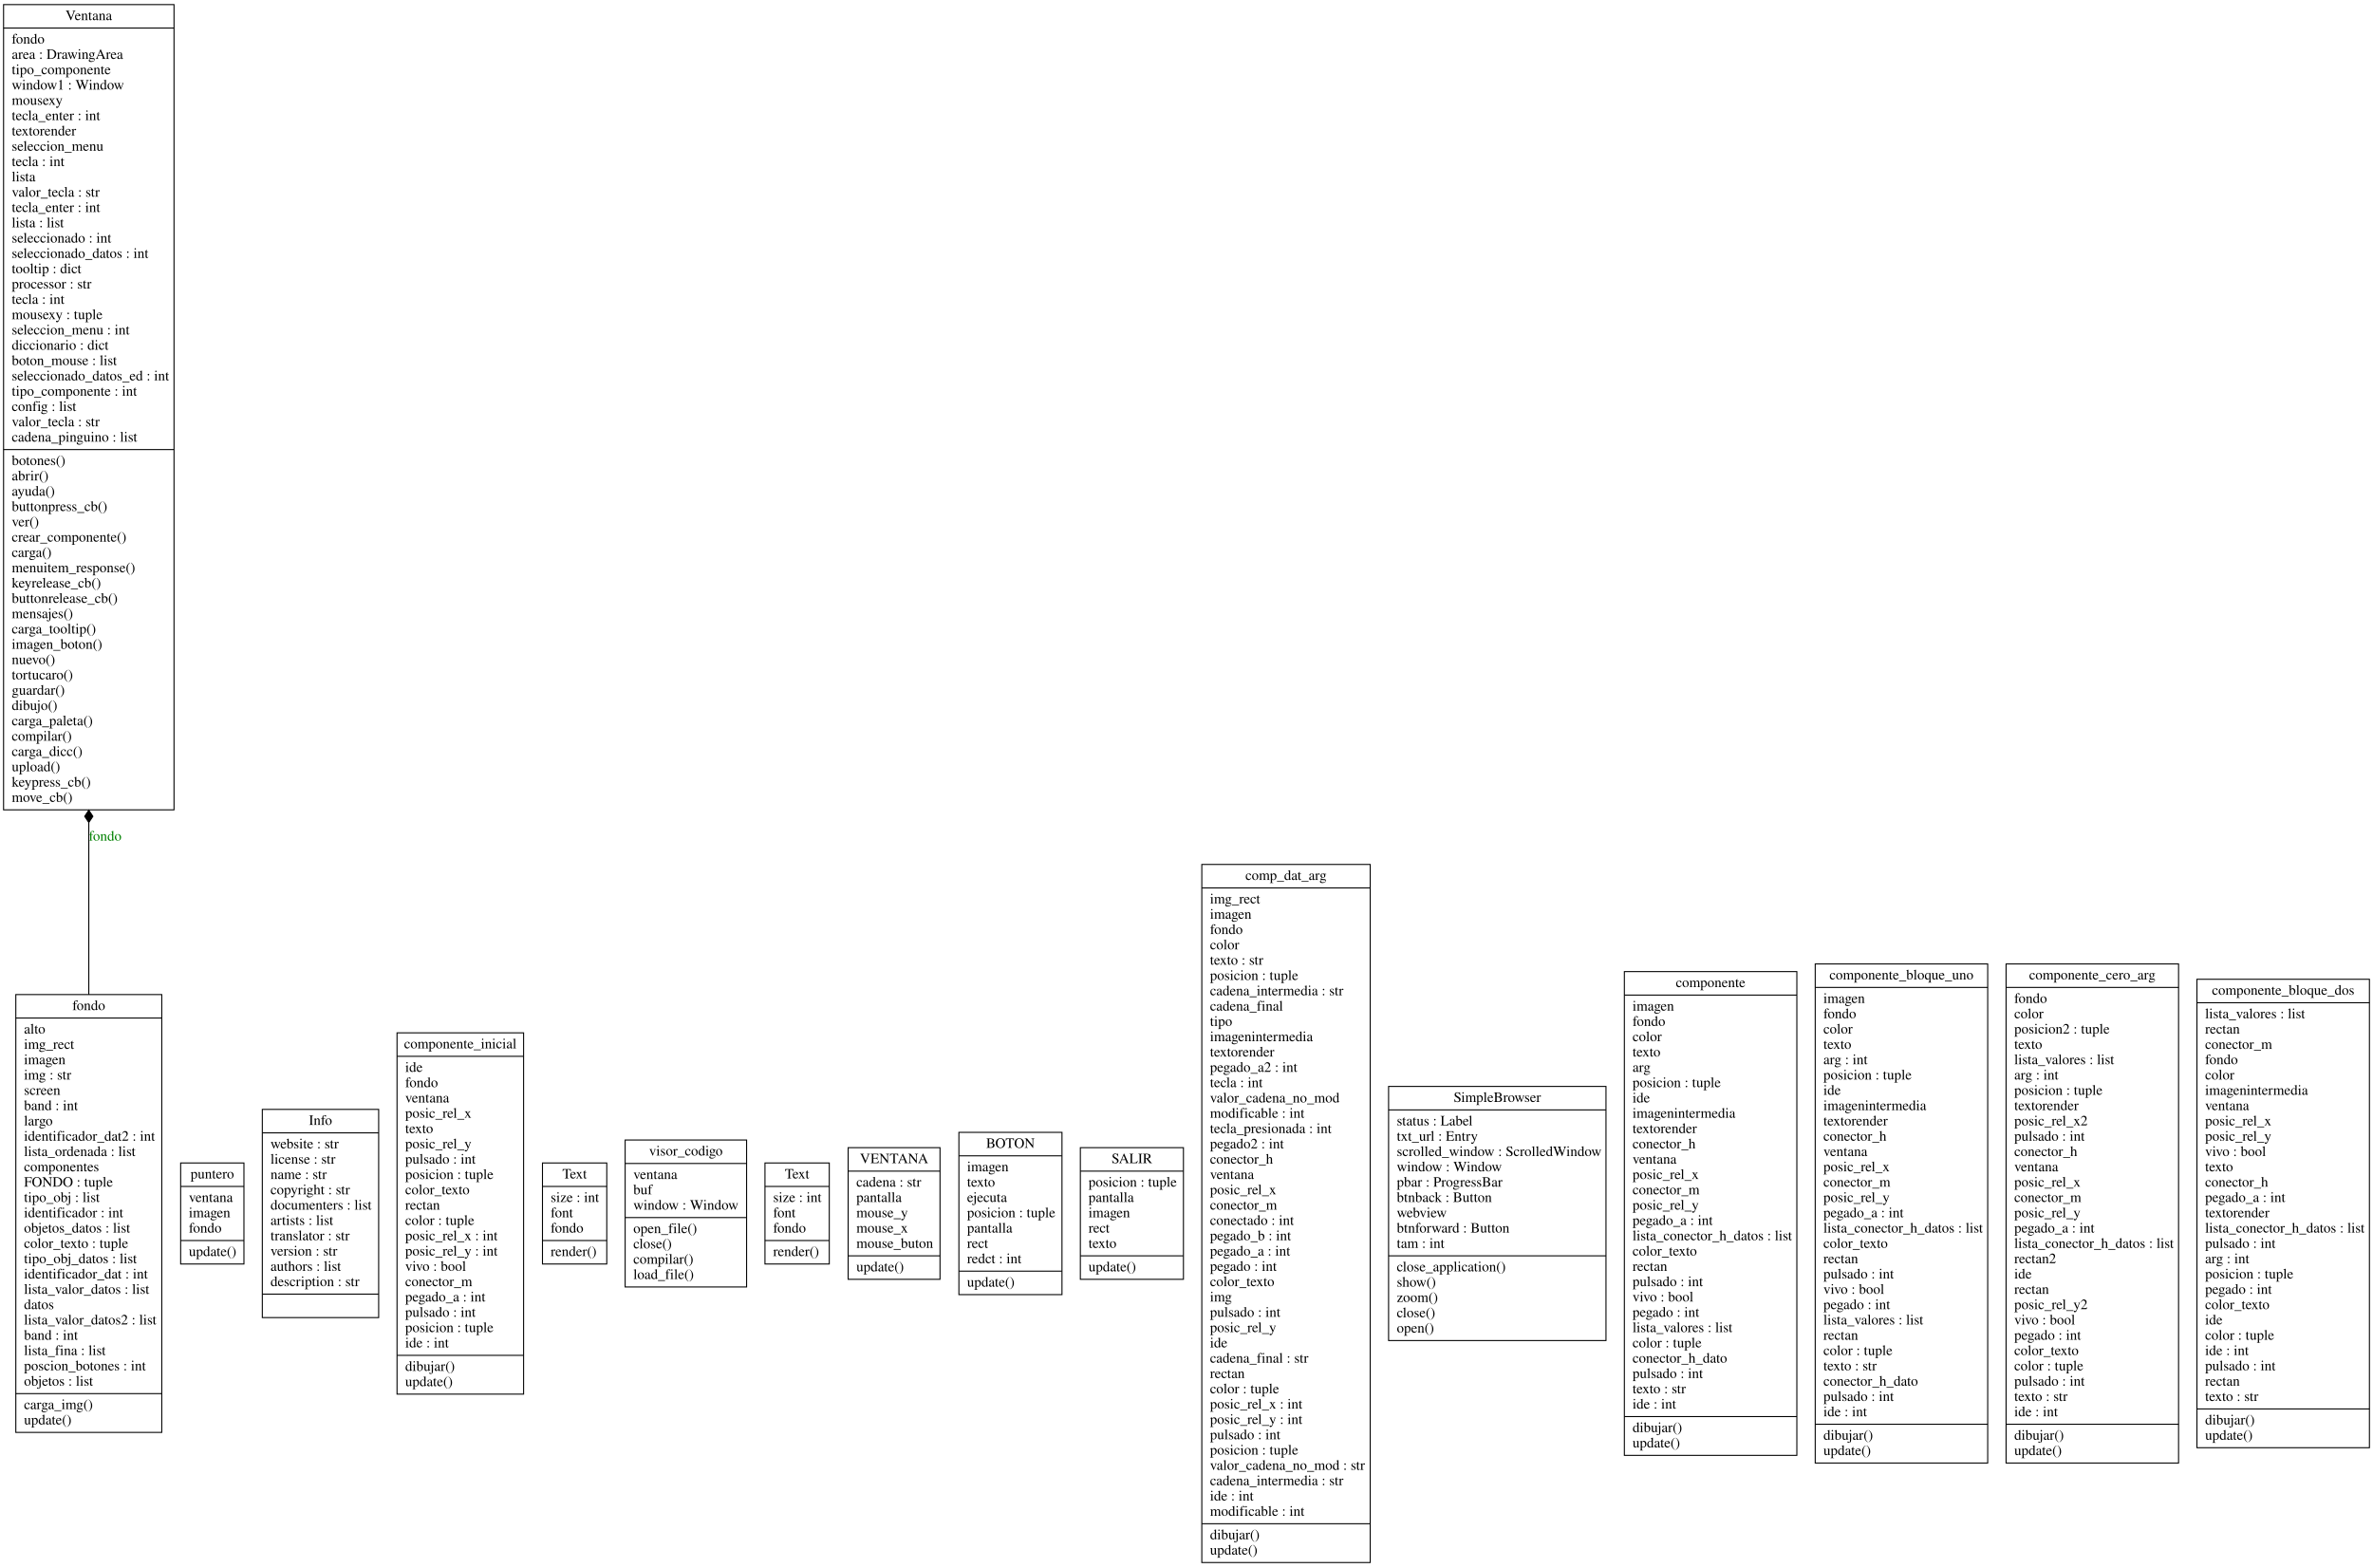
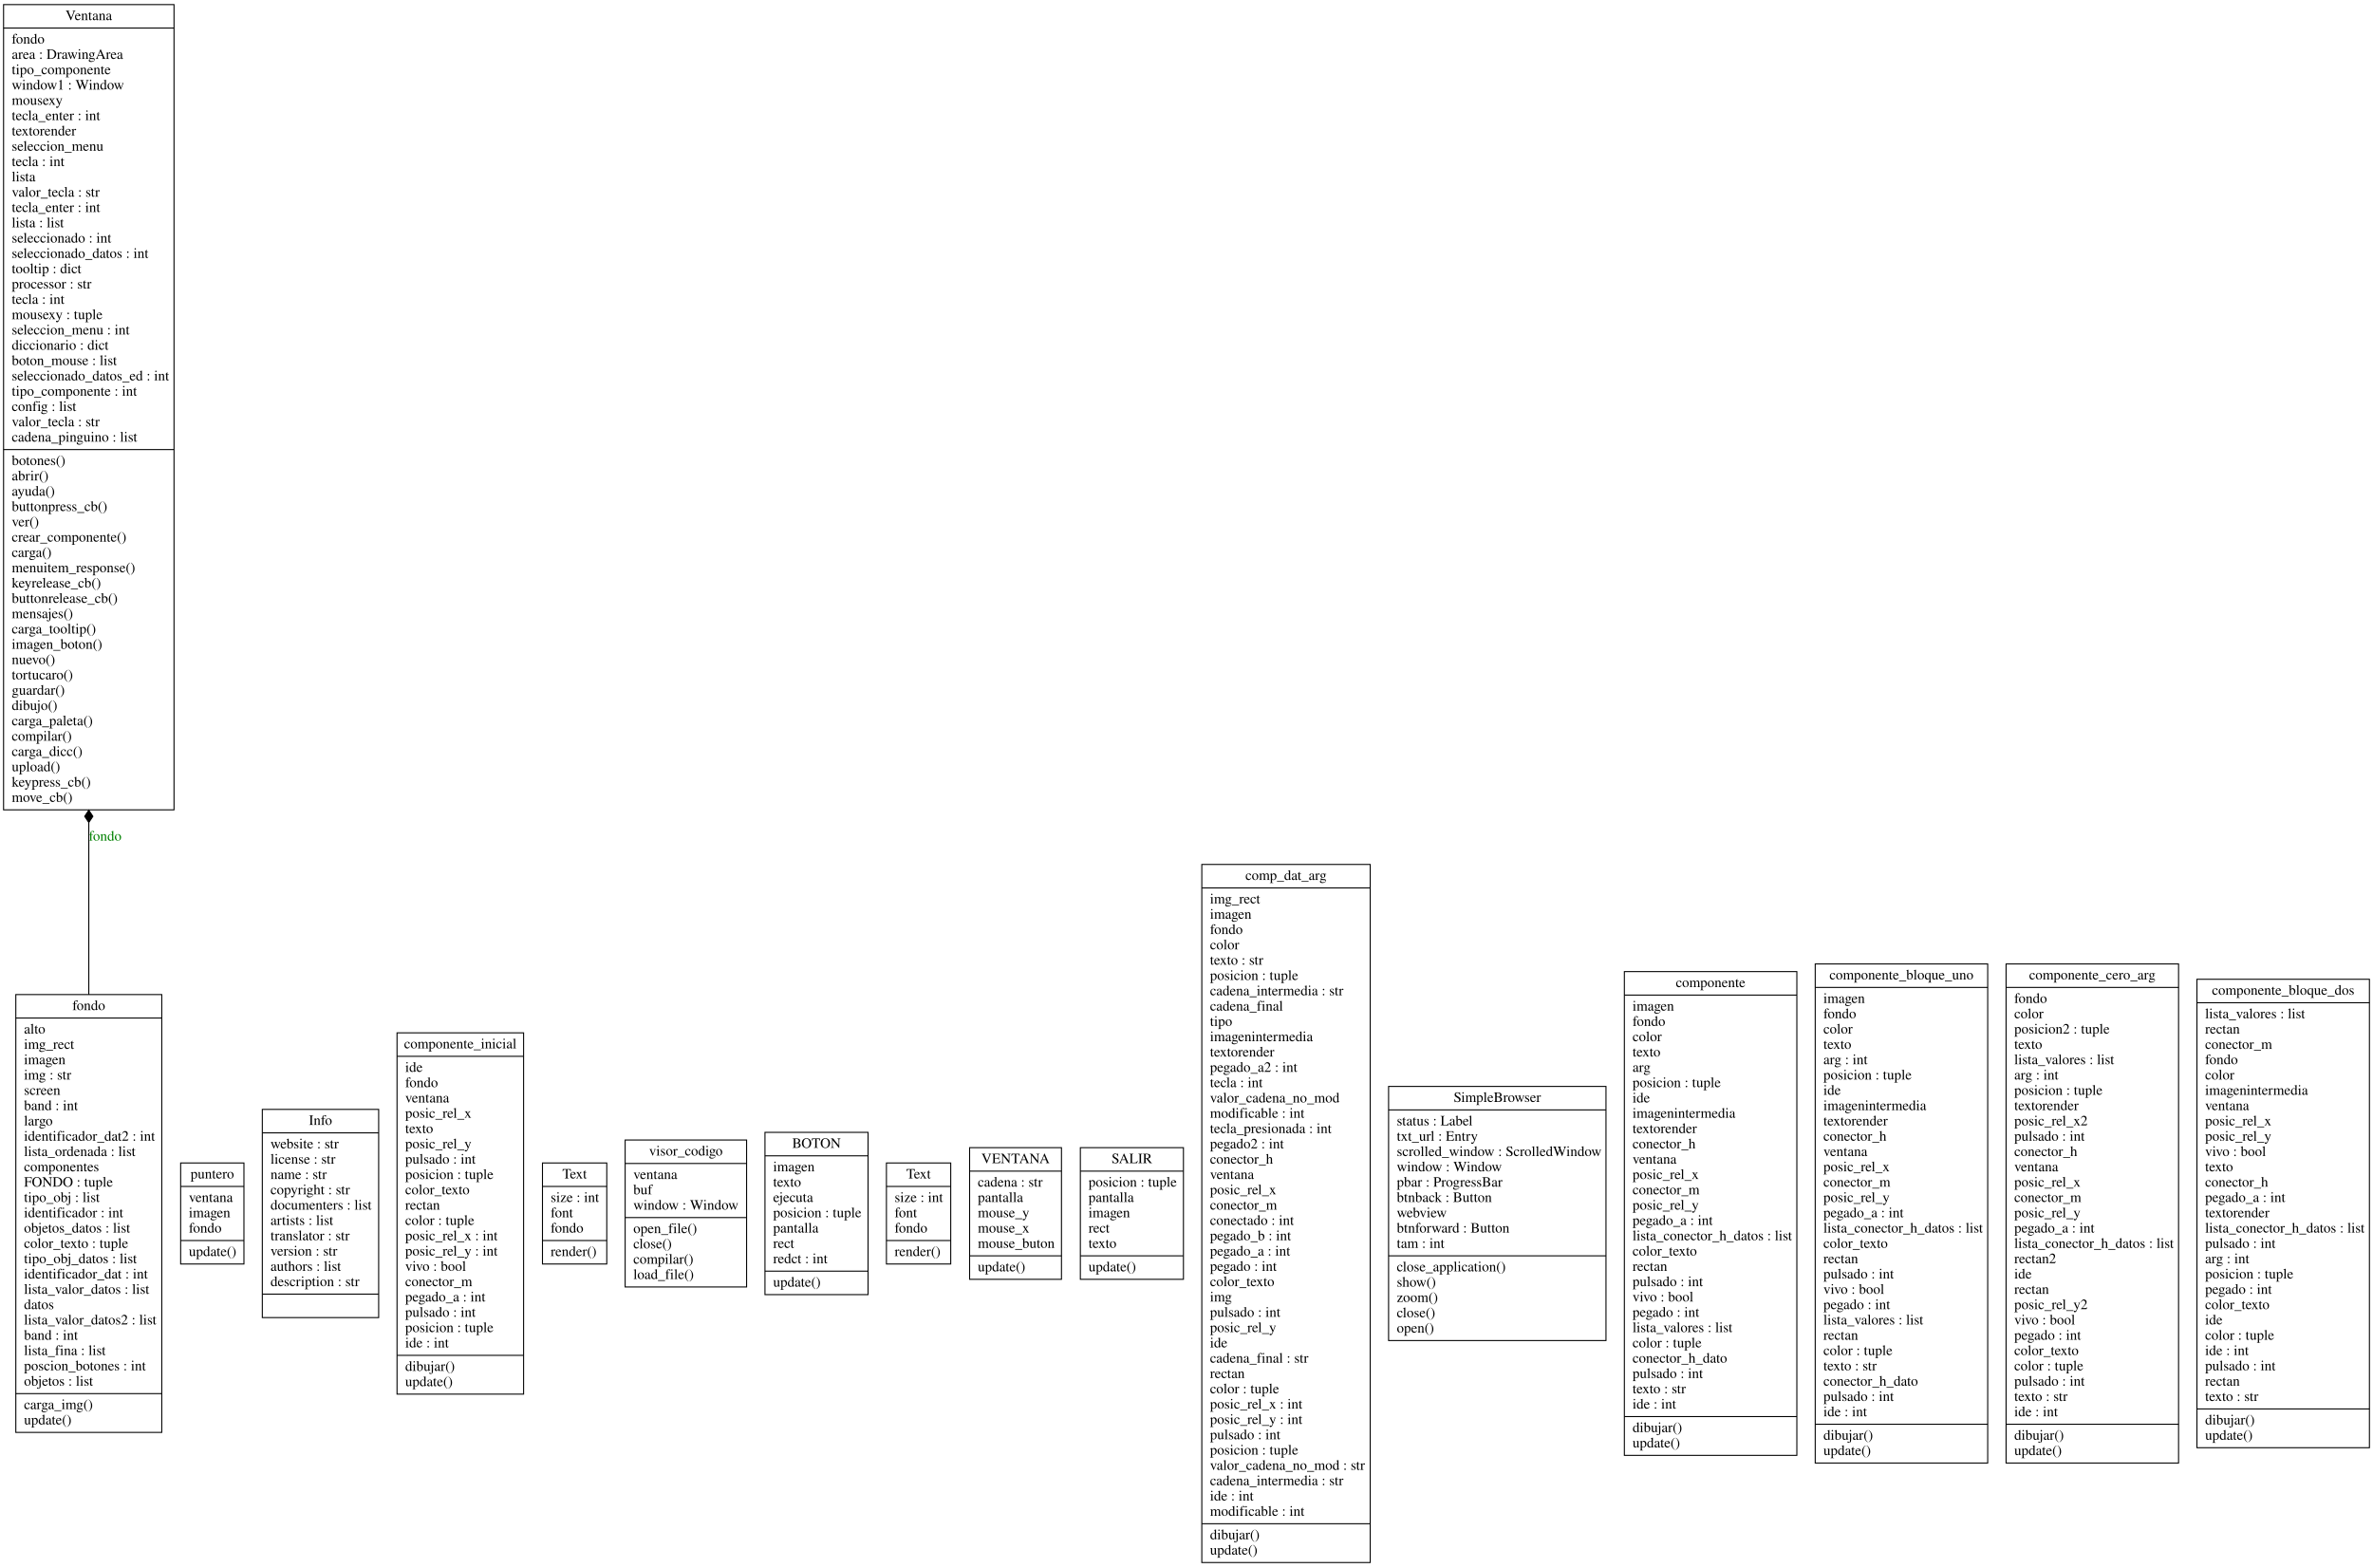
<svg xmlns="http://www.w3.org/2000/svg" width="2325pt" height="1536pt" viewBox="0.00 0.00 2325.00 1536.00">
  <g id="graph1" class="graph" transform="scale(1 1) rotate(0) translate(4 1532)">
    <polygon fill="white" stroke="white" points="-4,5 -4,-1532 2322,-1532 2322,5 -4,5" />
    <g id="node1" class="node">
      <polygon fill="none" stroke="black" points="11.5,-128.5 11.5,-557.5 154.5,-557.5 154.5,-128.5 11.5,-128.5" />
      <text text-anchor="middle" x="83" y="-542.3" font-family="Times,serif" font-size="14.00">fondo</text>
      <polyline fill="none" stroke="black" points="11.5,-534.5 154.5,-534.5 " />
      <text text-anchor="start" x="19.5" y="-519.3" font-family="Times,serif" font-size="14.00">alto</text>
      <text text-anchor="start" x="19.5" y="-504.3" font-family="Times,serif" font-size="14.00">img_rect</text>
      <text text-anchor="start" x="19.5" y="-489.3" font-family="Times,serif" font-size="14.00">imagen</text>
      <text text-anchor="start" x="19.5" y="-474.3" font-family="Times,serif" font-size="14.00">img : str</text>
      <text text-anchor="start" x="19.5" y="-459.3" font-family="Times,serif" font-size="14.00">screen</text>
      <text text-anchor="start" x="19.5" y="-444.3" font-family="Times,serif" font-size="14.00">band : int</text>
      <text text-anchor="start" x="19.5" y="-429.3" font-family="Times,serif" font-size="14.00">largo</text>
      <text text-anchor="start" x="19.5" y="-414.3" font-family="Times,serif" font-size="14.00">identificador_dat2 : int</text>
      <text text-anchor="start" x="19.5" y="-399.3" font-family="Times,serif" font-size="14.00">lista_ordenada : list</text>
      <text text-anchor="start" x="19.5" y="-384.3" font-family="Times,serif" font-size="14.00">componentes</text>
      <text text-anchor="start" x="19.5" y="-369.3" font-family="Times,serif" font-size="14.00">FONDO : tuple</text>
      <text text-anchor="start" x="19.5" y="-354.3" font-family="Times,serif" font-size="14.00">tipo_obj : list</text>
      <text text-anchor="start" x="19.5" y="-339.3" font-family="Times,serif" font-size="14.00">identificador : int</text>
      <text text-anchor="start" x="19.5" y="-324.3" font-family="Times,serif" font-size="14.00">objetos_datos : list</text>
      <text text-anchor="start" x="19.5" y="-309.3" font-family="Times,serif" font-size="14.00">color_texto : tuple</text>
      <text text-anchor="start" x="19.5" y="-294.3" font-family="Times,serif" font-size="14.00">tipo_obj_datos : list</text>
      <text text-anchor="start" x="19.5" y="-279.3" font-family="Times,serif" font-size="14.00">identificador_dat : int</text>
      <text text-anchor="start" x="19.5" y="-264.3" font-family="Times,serif" font-size="14.00">lista_valor_datos : list</text>
      <text text-anchor="start" x="19.5" y="-249.3" font-family="Times,serif" font-size="14.00">datos</text>
      <text text-anchor="start" x="19.5" y="-234.3" font-family="Times,serif" font-size="14.00">lista_valor_datos2 : list</text>
      <text text-anchor="start" x="19.5" y="-219.3" font-family="Times,serif" font-size="14.00">band : int</text>
      <text text-anchor="start" x="19.5" y="-204.3" font-family="Times,serif" font-size="14.00">lista_fina : list</text>
      <text text-anchor="start" x="19.5" y="-189.3" font-family="Times,serif" font-size="14.00">poscion_botones : int</text>
      <text text-anchor="start" x="19.5" y="-174.3" font-family="Times,serif" font-size="14.00">objetos : list</text>
      <polyline fill="none" stroke="black" points="11.5,-166.5 154.5,-166.5 " />
      <text text-anchor="start" x="19.5" y="-151.3" font-family="Times,serif" font-size="14.00">carga_img()</text>
      <text text-anchor="start" x="19.5" y="-136.3" font-family="Times,serif" font-size="14.00">update()</text>
    </g>
    <g id="node2" class="node">
      <polygon fill="none" stroke="black" points="-0.5,-738.5 -0.5,-1527.5 166.5,-1527.5 166.5,-738.5 -0.5,-738.5" />
      <text text-anchor="middle" x="83" y="-1512.3" font-family="Times,serif" font-size="14.00">Ventana</text>
      <polyline fill="none" stroke="black" points="-0.5,-1504.5 166.5,-1504.5 " />
      <text text-anchor="start" x="7.5" y="-1489.3" font-family="Times,serif" font-size="14.00">fondo</text>
      <text text-anchor="start" x="7.5" y="-1474.3" font-family="Times,serif" font-size="14.00">area : DrawingArea</text>
      <text text-anchor="start" x="7.5" y="-1459.3" font-family="Times,serif" font-size="14.00">tipo_componente</text>
      <text text-anchor="start" x="7.5" y="-1444.3" font-family="Times,serif" font-size="14.00">window1 : Window</text>
      <text text-anchor="start" x="7.5" y="-1429.3" font-family="Times,serif" font-size="14.00">mousexy</text>
      <text text-anchor="start" x="7.5" y="-1414.3" font-family="Times,serif" font-size="14.00">tecla_enter : int</text>
      <text text-anchor="start" x="7.5" y="-1399.3" font-family="Times,serif" font-size="14.00">textorender</text>
      <text text-anchor="start" x="7.5" y="-1384.3" font-family="Times,serif" font-size="14.00">seleccion_menu</text>
      <text text-anchor="start" x="7.5" y="-1369.3" font-family="Times,serif" font-size="14.00">tecla : int</text>
      <text text-anchor="start" x="7.5" y="-1354.3" font-family="Times,serif" font-size="14.00">lista</text>
      <text text-anchor="start" x="7.5" y="-1339.3" font-family="Times,serif" font-size="14.00">valor_tecla : str</text>
      <text text-anchor="start" x="7.5" y="-1324.3" font-family="Times,serif" font-size="14.00">tecla_enter : int</text>
      <text text-anchor="start" x="7.5" y="-1309.3" font-family="Times,serif" font-size="14.00">lista : list</text>
      <text text-anchor="start" x="7.5" y="-1294.3" font-family="Times,serif" font-size="14.00">seleccionado : int</text>
      <text text-anchor="start" x="7.5" y="-1279.3" font-family="Times,serif" font-size="14.00">seleccionado_datos : int</text>
      <text text-anchor="start" x="7.5" y="-1264.3" font-family="Times,serif" font-size="14.00">tooltip : dict</text>
      <text text-anchor="start" x="7.5" y="-1249.3" font-family="Times,serif" font-size="14.00">processor : str</text>
      <text text-anchor="start" x="7.5" y="-1234.3" font-family="Times,serif" font-size="14.00">tecla : int</text>
      <text text-anchor="start" x="7.5" y="-1219.3" font-family="Times,serif" font-size="14.00">mousexy : tuple</text>
      <text text-anchor="start" x="7.5" y="-1204.3" font-family="Times,serif" font-size="14.00">seleccion_menu : int</text>
      <text text-anchor="start" x="7.5" y="-1189.3" font-family="Times,serif" font-size="14.00">diccionario : dict</text>
      <text text-anchor="start" x="7.5" y="-1174.3" font-family="Times,serif" font-size="14.00">boton_mouse : list</text>
      <text text-anchor="start" x="7.5" y="-1159.3" font-family="Times,serif" font-size="14.00">seleccionado_datos_ed : int</text>
      <text text-anchor="start" x="7.5" y="-1144.3" font-family="Times,serif" font-size="14.00">tipo_componente : int</text>
      <text text-anchor="start" x="7.5" y="-1129.3" font-family="Times,serif" font-size="14.00">config : list</text>
      <text text-anchor="start" x="7.5" y="-1114.3" font-family="Times,serif" font-size="14.00">valor_tecla : str</text>
      <text text-anchor="start" x="7.5" y="-1099.3" font-family="Times,serif" font-size="14.00">cadena_pinguino : list</text>
      <polyline fill="none" stroke="black" points="-0.5,-1091.5 166.5,-1091.5 " />
      <text text-anchor="start" x="7.5" y="-1076.3" font-family="Times,serif" font-size="14.00">botones()</text>
      <text text-anchor="start" x="7.5" y="-1061.3" font-family="Times,serif" font-size="14.00">abrir()</text>
      <text text-anchor="start" x="7.5" y="-1046.3" font-family="Times,serif" font-size="14.00">ayuda()</text>
      <text text-anchor="start" x="7.5" y="-1031.3" font-family="Times,serif" font-size="14.00">buttonpress_cb()</text>
      <text text-anchor="start" x="7.5" y="-1016.3" font-family="Times,serif" font-size="14.00">ver()</text>
      <text text-anchor="start" x="7.5" y="-1001.3" font-family="Times,serif" font-size="14.00">crear_componente()</text>
      <text text-anchor="start" x="7.5" y="-986.3" font-family="Times,serif" font-size="14.00">carga()</text>
      <text text-anchor="start" x="7.5" y="-971.3" font-family="Times,serif" font-size="14.00">menuitem_response()</text>
      <text text-anchor="start" x="7.5" y="-956.3" font-family="Times,serif" font-size="14.00">keyrelease_cb()</text>
      <text text-anchor="start" x="7.5" y="-941.3" font-family="Times,serif" font-size="14.00">buttonrelease_cb()</text>
      <text text-anchor="start" x="7.5" y="-926.3" font-family="Times,serif" font-size="14.00">mensajes()</text>
      <text text-anchor="start" x="7.5" y="-911.3" font-family="Times,serif" font-size="14.00">carga_tooltip()</text>
      <text text-anchor="start" x="7.5" y="-896.3" font-family="Times,serif" font-size="14.00">imagen_boton()</text>
      <text text-anchor="start" x="7.5" y="-881.3" font-family="Times,serif" font-size="14.00">nuevo()</text>
      <text text-anchor="start" x="7.5" y="-866.3" font-family="Times,serif" font-size="14.00">tortucaro()</text>
      <text text-anchor="start" x="7.5" y="-851.3" font-family="Times,serif" font-size="14.00">guardar()</text>
      <text text-anchor="start" x="7.5" y="-836.3" font-family="Times,serif" font-size="14.00">dibujo()</text>
      <text text-anchor="start" x="7.5" y="-821.3" font-family="Times,serif" font-size="14.00">carga_paleta()</text>
      <text text-anchor="start" x="7.5" y="-806.3" font-family="Times,serif" font-size="14.00">compilar()</text>
      <text text-anchor="start" x="7.5" y="-791.3" font-family="Times,serif" font-size="14.00">carga_dicc()</text>
      <text text-anchor="start" x="7.5" y="-776.3" font-family="Times,serif" font-size="14.00">upload()</text>
      <text text-anchor="start" x="7.5" y="-761.3" font-family="Times,serif" font-size="14.00">keypress_cb()</text>
      <text text-anchor="start" x="7.5" y="-746.3" font-family="Times,serif" font-size="14.00">move_cb()</text>
    </g>
    <g id="edge2" class="edge">
      <path fill="none" stroke="black" d="M83,-557.504C83,-609.952 83,-667.845 83,-726.084" />
      <polygon fill="black" stroke="black" points="83,-726.125 87,-732.125 83,-738.125 79,-732.125 83,-726.125" />
      <text text-anchor="middle" x="99" y="-708.3" font-family="Times,serif" font-size="14.00" fill="green">fondo</text>
    </g>
    <g id="node3" class="node">
      <polygon fill="none" stroke="black" points="173,-293.5 173,-392.5 235,-392.5 235,-293.5 173,-293.5" />
      <text text-anchor="middle" x="204" y="-377.3" font-family="Times,serif" font-size="14.00">puntero</text>
      <polyline fill="none" stroke="black" points="173,-369.5 235,-369.5 " />
      <text text-anchor="start" x="181" y="-354.3" font-family="Times,serif" font-size="14.00">ventana</text>
      <text text-anchor="start" x="181" y="-339.3" font-family="Times,serif" font-size="14.00">imagen</text>
      <text text-anchor="start" x="181" y="-324.3" font-family="Times,serif" font-size="14.00">fondo</text>
      <polyline fill="none" stroke="black" points="173,-316.5 235,-316.5 " />
      <text text-anchor="start" x="181" y="-301.3" font-family="Times,serif" font-size="14.00">update()</text>
    </g>
    <g id="node4" class="node">
      <polygon fill="none" stroke="black" points="253,-241 253,-445 367,-445 367,-241 253,-241" />
      <text text-anchor="middle" x="310" y="-429.8" font-family="Times,serif" font-size="14.00">Info</text>
      <polyline fill="none" stroke="black" points="253,-422 367,-422 " />
      <text text-anchor="start" x="261" y="-406.8" font-family="Times,serif" font-size="14.00">website : str</text>
      <text text-anchor="start" x="261" y="-391.8" font-family="Times,serif" font-size="14.00">license : str</text>
      <text text-anchor="start" x="261" y="-376.8" font-family="Times,serif" font-size="14.00">name : str</text>
      <text text-anchor="start" x="261" y="-361.8" font-family="Times,serif" font-size="14.00">copyright : str</text>
      <text text-anchor="start" x="261" y="-346.8" font-family="Times,serif" font-size="14.00">documenters : list</text>
      <text text-anchor="start" x="261" y="-331.8" font-family="Times,serif" font-size="14.00">artists : list</text>
      <text text-anchor="start" x="261" y="-316.8" font-family="Times,serif" font-size="14.00">translator : str</text>
      <text text-anchor="start" x="261" y="-301.8" font-family="Times,serif" font-size="14.00">version : str</text>
      <text text-anchor="start" x="261" y="-286.8" font-family="Times,serif" font-size="14.00">authors : list</text>
      <text text-anchor="start" x="261" y="-271.8" font-family="Times,serif" font-size="14.00">description : str</text>
      <polyline fill="none" stroke="black" points="253,-264 367,-264 " />
      <text text-anchor="middle" x="310" y="-248.8" font-family="Times,serif" font-size="14.00"> </text>
    </g>
    <g id="node5" class="node">
      <polygon fill="none" stroke="black" points="385,-166 385,-520 509,-520 509,-166 385,-166" />
      <text text-anchor="middle" x="447" y="-504.8" font-family="Times,serif" font-size="14.00">componente_inicial</text>
      <polyline fill="none" stroke="black" points="385,-497 509,-497 " />
      <text text-anchor="start" x="393" y="-481.8" font-family="Times,serif" font-size="14.00">ide</text>
      <text text-anchor="start" x="393" y="-466.8" font-family="Times,serif" font-size="14.00">fondo</text>
      <text text-anchor="start" x="393" y="-451.8" font-family="Times,serif" font-size="14.00">ventana</text>
      <text text-anchor="start" x="393" y="-436.8" font-family="Times,serif" font-size="14.00">posic_rel_x</text>
      <text text-anchor="start" x="393" y="-421.8" font-family="Times,serif" font-size="14.00">texto</text>
      <text text-anchor="start" x="393" y="-406.8" font-family="Times,serif" font-size="14.00">posic_rel_y</text>
      <text text-anchor="start" x="393" y="-391.8" font-family="Times,serif" font-size="14.00">pulsado : int</text>
      <text text-anchor="start" x="393" y="-376.8" font-family="Times,serif" font-size="14.00">posicion : tuple</text>
      <text text-anchor="start" x="393" y="-361.8" font-family="Times,serif" font-size="14.00">color_texto</text>
      <text text-anchor="start" x="393" y="-346.8" font-family="Times,serif" font-size="14.00">rectan</text>
      <text text-anchor="start" x="393" y="-331.8" font-family="Times,serif" font-size="14.00">color : tuple</text>
      <text text-anchor="start" x="393" y="-316.8" font-family="Times,serif" font-size="14.00">posic_rel_x : int</text>
      <text text-anchor="start" x="393" y="-301.8" font-family="Times,serif" font-size="14.00">posic_rel_y : int</text>
      <text text-anchor="start" x="393" y="-286.8" font-family="Times,serif" font-size="14.00">vivo : bool</text>
      <text text-anchor="start" x="393" y="-271.8" font-family="Times,serif" font-size="14.00">conector_m</text>
      <text text-anchor="start" x="393" y="-256.8" font-family="Times,serif" font-size="14.00">pegado_a : int</text>
      <text text-anchor="start" x="393" y="-241.8" font-family="Times,serif" font-size="14.00">pulsado : int</text>
      <text text-anchor="start" x="393" y="-226.8" font-family="Times,serif" font-size="14.00">posicion : tuple</text>
      <text text-anchor="start" x="393" y="-211.8" font-family="Times,serif" font-size="14.00">ide : int</text>
      <polyline fill="none" stroke="black" points="385,-204 509,-204 " />
      <text text-anchor="start" x="393" y="-188.8" font-family="Times,serif" font-size="14.00">dibujar()</text>
      <text text-anchor="start" x="393" y="-173.8" font-family="Times,serif" font-size="14.00">update()</text>
    </g>
    <g id="node6" class="node">
      <polygon fill="none" stroke="black" points="527.5,-293.5 527.5,-392.5 590.5,-392.5 590.5,-293.5 527.5,-293.5" />
      <text text-anchor="middle" x="559" y="-377.3" font-family="Times,serif" font-size="14.00">Text</text>
      <polyline fill="none" stroke="black" points="527.5,-369.5 590.5,-369.5 " />
      <text text-anchor="start" x="535.5" y="-354.3" font-family="Times,serif" font-size="14.00">size : int</text>
      <text text-anchor="start" x="535.5" y="-339.3" font-family="Times,serif" font-size="14.00">font</text>
      <text text-anchor="start" x="535.5" y="-324.3" font-family="Times,serif" font-size="14.00">fondo</text>
      <polyline fill="none" stroke="black" points="527.5,-316.5 590.5,-316.5 " />
      <text text-anchor="start" x="535.5" y="-301.3" font-family="Times,serif" font-size="14.00">render()</text>
    </g>
    <g id="node7" class="node">
      <polygon fill="none" stroke="black" points="608.5,-271 608.5,-415 727.5,-415 727.5,-271 608.5,-271" />
      <text text-anchor="middle" x="668" y="-399.8" font-family="Times,serif" font-size="14.00">visor_codigo</text>
      <polyline fill="none" stroke="black" points="608.5,-392 727.5,-392 " />
      <text text-anchor="start" x="616.5" y="-376.8" font-family="Times,serif" font-size="14.00">ventana</text>
      <text text-anchor="start" x="616.5" y="-361.8" font-family="Times,serif" font-size="14.00">buf</text>
      <text text-anchor="start" x="616.5" y="-346.8" font-family="Times,serif" font-size="14.00">window : Window</text>
      <polyline fill="none" stroke="black" points="608.5,-339 727.5,-339 " />
      <text text-anchor="start" x="616.5" y="-323.8" font-family="Times,serif" font-size="14.00">open_file()</text>
      <text text-anchor="start" x="616.5" y="-308.8" font-family="Times,serif" font-size="14.00">close()</text>
      <text text-anchor="start" x="616.5" y="-293.8" font-family="Times,serif" font-size="14.00">compilar()</text>
      <text text-anchor="start" x="616.5" y="-278.8" font-family="Times,serif" font-size="14.00">load_file()</text>
    </g>
    <g id="node8" class="node">
-       <polygon fill="none" stroke="black" points="745.5,-293.5 745.5,-392.5 808.5,-392.5 808.5,-293.5 745.5,-293.5" />
-       <text text-anchor="middle" x="777" y="-377.3" font-family="Times,serif" font-size="14.00">Text</text>
-       <polyline fill="none" stroke="black" points="745.5,-369.5 808.5,-369.5 " />
-       <text text-anchor="start" x="753.5" y="-354.3" font-family="Times,serif" font-size="14.00">size : int</text>
-       <text text-anchor="start" x="753.5" y="-339.3" font-family="Times,serif" font-size="14.00">font</text>
-       <text text-anchor="start" x="753.5" y="-324.3" font-family="Times,serif" font-size="14.00">fondo</text>
-       <polyline fill="none" stroke="black" points="745.5,-316.5 808.5,-316.5 " />
-       <text text-anchor="start" x="753.5" y="-301.3" font-family="Times,serif" font-size="14.00">render()</text>
+       <polygon fill="none" stroke="black" points="745.5,-263.5 745.5,-422.5 846.5,-422.5 846.5,-263.5 745.5,-263.5" />
+       <text text-anchor="middle" x="796" y="-407.3" font-family="Times,serif" font-size="14.00">BOTON</text>
+       <polyline fill="none" stroke="black" points="745.5,-399.5 846.5,-399.5 " />
+       <text text-anchor="start" x="753.5" y="-384.3" font-family="Times,serif" font-size="14.00">imagen</text>
+       <text text-anchor="start" x="753.5" y="-369.3" font-family="Times,serif" font-size="14.00">texto</text>
+       <text text-anchor="start" x="753.5" y="-354.3" font-family="Times,serif" font-size="14.00">ejecuta</text>
+       <text text-anchor="start" x="753.5" y="-339.3" font-family="Times,serif" font-size="14.00">posicion : tuple</text>
+       <text text-anchor="start" x="753.5" y="-324.3" font-family="Times,serif" font-size="14.00">pantalla</text>
+       <text text-anchor="start" x="753.5" y="-309.3" font-family="Times,serif" font-size="14.00">rect</text>
+       <text text-anchor="start" x="753.5" y="-294.3" font-family="Times,serif" font-size="14.00">redct : int</text>
+       <polyline fill="none" stroke="black" points="745.5,-286.5 846.5,-286.5 " />
+       <text text-anchor="start" x="753.5" y="-271.3" font-family="Times,serif" font-size="14.00">update()</text>
    </g>
    <g id="node9" class="node">
-       <polygon fill="none" stroke="black" points="827,-278.5 827,-407.5 917,-407.5 917,-278.5 827,-278.5" />
-       <text text-anchor="middle" x="872" y="-392.3" font-family="Times,serif" font-size="14.00">VENTANA</text>
-       <polyline fill="none" stroke="black" points="827,-384.5 917,-384.5 " />
-       <text text-anchor="start" x="835" y="-369.3" font-family="Times,serif" font-size="14.00">cadena : str</text>
-       <text text-anchor="start" x="835" y="-354.3" font-family="Times,serif" font-size="14.00">pantalla</text>
-       <text text-anchor="start" x="835" y="-339.3" font-family="Times,serif" font-size="14.00">mouse_y</text>
-       <text text-anchor="start" x="835" y="-324.3" font-family="Times,serif" font-size="14.00">mouse_x</text>
-       <text text-anchor="start" x="835" y="-309.3" font-family="Times,serif" font-size="14.00">mouse_buton</text>
-       <polyline fill="none" stroke="black" points="827,-301.5 917,-301.5 " />
-       <text text-anchor="start" x="835" y="-286.3" font-family="Times,serif" font-size="14.00">update()</text>
+       <polygon fill="none" stroke="black" points="864.5,-293.5 864.5,-392.5 927.5,-392.5 927.5,-293.5 864.5,-293.5" />
+       <text text-anchor="middle" x="896" y="-377.3" font-family="Times,serif" font-size="14.00">Text</text>
+       <polyline fill="none" stroke="black" points="864.5,-369.5 927.5,-369.5 " />
+       <text text-anchor="start" x="872.5" y="-354.3" font-family="Times,serif" font-size="14.00">size : int</text>
+       <text text-anchor="start" x="872.5" y="-339.3" font-family="Times,serif" font-size="14.00">font</text>
+       <text text-anchor="start" x="872.5" y="-324.3" font-family="Times,serif" font-size="14.00">fondo</text>
+       <polyline fill="none" stroke="black" points="864.5,-316.5 927.5,-316.5 " />
+       <text text-anchor="start" x="872.5" y="-301.3" font-family="Times,serif" font-size="14.00">render()</text>
    </g>
    <g id="node10" class="node">
-       <polygon fill="none" stroke="black" points="935.5,-263.5 935.5,-422.5 1036.5,-422.5 1036.5,-263.5 935.5,-263.5" />
-       <text text-anchor="middle" x="986" y="-407.3" font-family="Times,serif" font-size="14.00">BOTON</text>
-       <polyline fill="none" stroke="black" points="935.5,-399.5 1036.5,-399.5 " />
-       <text text-anchor="start" x="943.5" y="-384.3" font-family="Times,serif" font-size="14.00">imagen</text>
-       <text text-anchor="start" x="943.5" y="-369.3" font-family="Times,serif" font-size="14.00">texto</text>
-       <text text-anchor="start" x="943.5" y="-354.3" font-family="Times,serif" font-size="14.00">ejecuta</text>
-       <text text-anchor="start" x="943.5" y="-339.3" font-family="Times,serif" font-size="14.00">posicion : tuple</text>
-       <text text-anchor="start" x="943.5" y="-324.3" font-family="Times,serif" font-size="14.00">pantalla</text>
-       <text text-anchor="start" x="943.5" y="-309.3" font-family="Times,serif" font-size="14.00">rect</text>
-       <text text-anchor="start" x="943.5" y="-294.3" font-family="Times,serif" font-size="14.00">redct : int</text>
-       <polyline fill="none" stroke="black" points="935.5,-286.5 1036.5,-286.5 " />
-       <text text-anchor="start" x="943.5" y="-271.3" font-family="Times,serif" font-size="14.00">update()</text>
+       <polygon fill="none" stroke="black" points="946,-278.5 946,-407.5 1036,-407.5 1036,-278.5 946,-278.5" />
+       <text text-anchor="middle" x="991" y="-392.3" font-family="Times,serif" font-size="14.00">VENTANA</text>
+       <polyline fill="none" stroke="black" points="946,-384.5 1036,-384.5 " />
+       <text text-anchor="start" x="954" y="-369.3" font-family="Times,serif" font-size="14.00">cadena : str</text>
+       <text text-anchor="start" x="954" y="-354.3" font-family="Times,serif" font-size="14.00">pantalla</text>
+       <text text-anchor="start" x="954" y="-339.3" font-family="Times,serif" font-size="14.00">mouse_y</text>
+       <text text-anchor="start" x="954" y="-324.3" font-family="Times,serif" font-size="14.00">mouse_x</text>
+       <text text-anchor="start" x="954" y="-309.3" font-family="Times,serif" font-size="14.00">mouse_buton</text>
+       <polyline fill="none" stroke="black" points="946,-301.5 1036,-301.5 " />
+       <text text-anchor="start" x="954" y="-286.3" font-family="Times,serif" font-size="14.00">update()</text>
    </g>
    <g id="node11" class="node">
      <polygon fill="none" stroke="black" points="1054.5,-278.5 1054.5,-407.5 1155.5,-407.5 1155.5,-278.5 1054.5,-278.5" />
      <text text-anchor="middle" x="1105" y="-392.3" font-family="Times,serif" font-size="14.00">SALIR</text>
      <polyline fill="none" stroke="black" points="1054.5,-384.5 1155.5,-384.5 " />
      <text text-anchor="start" x="1062.5" y="-369.3" font-family="Times,serif" font-size="14.00">posicion : tuple</text>
      <text text-anchor="start" x="1062.5" y="-354.3" font-family="Times,serif" font-size="14.00">pantalla</text>
      <text text-anchor="start" x="1062.5" y="-339.3" font-family="Times,serif" font-size="14.00">imagen</text>
      <text text-anchor="start" x="1062.5" y="-324.3" font-family="Times,serif" font-size="14.00">rect</text>
      <text text-anchor="start" x="1062.5" y="-309.3" font-family="Times,serif" font-size="14.00">texto</text>
      <polyline fill="none" stroke="black" points="1054.5,-301.5 1155.5,-301.5 " />
      <text text-anchor="start" x="1062.5" y="-286.3" font-family="Times,serif" font-size="14.00">update()</text>
    </g>
    <g id="node12" class="node">
      <polygon fill="none" stroke="black" points="1173.5,-1 1173.5,-685 1338.5,-685 1338.5,-1 1173.5,-1" />
      <text text-anchor="middle" x="1256" y="-669.8" font-family="Times,serif" font-size="14.00">comp_dat_arg</text>
      <polyline fill="none" stroke="black" points="1173.5,-662 1338.5,-662 " />
      <text text-anchor="start" x="1181.5" y="-646.8" font-family="Times,serif" font-size="14.00">img_rect</text>
      <text text-anchor="start" x="1181.5" y="-631.8" font-family="Times,serif" font-size="14.00">imagen</text>
      <text text-anchor="start" x="1181.5" y="-616.8" font-family="Times,serif" font-size="14.00">fondo</text>
      <text text-anchor="start" x="1181.5" y="-601.8" font-family="Times,serif" font-size="14.00">color</text>
      <text text-anchor="start" x="1181.5" y="-586.8" font-family="Times,serif" font-size="14.00">texto : str</text>
      <text text-anchor="start" x="1181.5" y="-571.8" font-family="Times,serif" font-size="14.00">posicion : tuple</text>
      <text text-anchor="start" x="1181.5" y="-556.8" font-family="Times,serif" font-size="14.00">cadena_intermedia : str</text>
      <text text-anchor="start" x="1181.5" y="-541.8" font-family="Times,serif" font-size="14.00">cadena_final</text>
      <text text-anchor="start" x="1181.5" y="-526.8" font-family="Times,serif" font-size="14.00">tipo</text>
      <text text-anchor="start" x="1181.5" y="-511.8" font-family="Times,serif" font-size="14.00">imagenintermedia</text>
      <text text-anchor="start" x="1181.5" y="-496.8" font-family="Times,serif" font-size="14.00">textorender</text>
      <text text-anchor="start" x="1181.5" y="-481.8" font-family="Times,serif" font-size="14.00">pegado_a2 : int</text>
      <text text-anchor="start" x="1181.5" y="-466.8" font-family="Times,serif" font-size="14.00">tecla : int</text>
      <text text-anchor="start" x="1181.5" y="-451.8" font-family="Times,serif" font-size="14.00">valor_cadena_no_mod</text>
      <text text-anchor="start" x="1181.5" y="-436.8" font-family="Times,serif" font-size="14.00">modificable : int</text>
      <text text-anchor="start" x="1181.5" y="-421.8" font-family="Times,serif" font-size="14.00">tecla_presionada : int</text>
      <text text-anchor="start" x="1181.5" y="-406.8" font-family="Times,serif" font-size="14.00">pegado2 : int</text>
      <text text-anchor="start" x="1181.5" y="-391.8" font-family="Times,serif" font-size="14.00">conector_h</text>
      <text text-anchor="start" x="1181.5" y="-376.8" font-family="Times,serif" font-size="14.00">ventana</text>
      <text text-anchor="start" x="1181.5" y="-361.8" font-family="Times,serif" font-size="14.00">posic_rel_x</text>
      <text text-anchor="start" x="1181.5" y="-346.8" font-family="Times,serif" font-size="14.00">conector_m</text>
      <text text-anchor="start" x="1181.5" y="-331.8" font-family="Times,serif" font-size="14.00">conectado : int</text>
      <text text-anchor="start" x="1181.5" y="-316.8" font-family="Times,serif" font-size="14.00">pegado_b : int</text>
      <text text-anchor="start" x="1181.5" y="-301.8" font-family="Times,serif" font-size="14.00">pegado_a : int</text>
      <text text-anchor="start" x="1181.5" y="-286.8" font-family="Times,serif" font-size="14.00">pegado : int</text>
      <text text-anchor="start" x="1181.5" y="-271.8" font-family="Times,serif" font-size="14.00">color_texto</text>
      <text text-anchor="start" x="1181.5" y="-256.8" font-family="Times,serif" font-size="14.00">img</text>
      <text text-anchor="start" x="1181.5" y="-241.8" font-family="Times,serif" font-size="14.00">pulsado : int</text>
      <text text-anchor="start" x="1181.5" y="-226.8" font-family="Times,serif" font-size="14.00">posic_rel_y</text>
      <text text-anchor="start" x="1181.5" y="-211.8" font-family="Times,serif" font-size="14.00">ide</text>
      <text text-anchor="start" x="1181.5" y="-196.8" font-family="Times,serif" font-size="14.00">cadena_final : str</text>
      <text text-anchor="start" x="1181.5" y="-181.8" font-family="Times,serif" font-size="14.00">rectan</text>
      <text text-anchor="start" x="1181.5" y="-166.8" font-family="Times,serif" font-size="14.00">color : tuple</text>
      <text text-anchor="start" x="1181.5" y="-151.8" font-family="Times,serif" font-size="14.00">posic_rel_x : int</text>
      <text text-anchor="start" x="1181.5" y="-136.8" font-family="Times,serif" font-size="14.00">posic_rel_y : int</text>
      <text text-anchor="start" x="1181.5" y="-121.8" font-family="Times,serif" font-size="14.00">pulsado : int</text>
      <text text-anchor="start" x="1181.5" y="-106.8" font-family="Times,serif" font-size="14.00">posicion : tuple</text>
      <text text-anchor="start" x="1181.5" y="-91.8" font-family="Times,serif" font-size="14.00">valor_cadena_no_mod : str</text>
      <text text-anchor="start" x="1181.5" y="-76.8" font-family="Times,serif" font-size="14.00">cadena_intermedia : str</text>
      <text text-anchor="start" x="1181.5" y="-61.8" font-family="Times,serif" font-size="14.00">ide : int</text>
      <text text-anchor="start" x="1181.5" y="-46.8" font-family="Times,serif" font-size="14.00">modificable : int</text>
      <polyline fill="none" stroke="black" points="1173.5,-39 1338.5,-39 " />
      <text text-anchor="start" x="1181.5" y="-23.8" font-family="Times,serif" font-size="14.00">dibujar()</text>
      <text text-anchor="start" x="1181.5" y="-8.8" font-family="Times,serif" font-size="14.00">update()</text>
    </g>
    <g id="node13" class="node">
      <polygon fill="none" stroke="black" points="1356.5,-218.5 1356.5,-467.5 1569.5,-467.5 1569.5,-218.5 1356.5,-218.5" />
      <text text-anchor="middle" x="1463" y="-452.3" font-family="Times,serif" font-size="14.00">SimpleBrowser</text>
      <polyline fill="none" stroke="black" points="1356.5,-444.5 1569.5,-444.5 " />
      <text text-anchor="start" x="1364.5" y="-429.3" font-family="Times,serif" font-size="14.00">status : Label</text>
      <text text-anchor="start" x="1364.5" y="-414.3" font-family="Times,serif" font-size="14.00">txt_url : Entry</text>
      <text text-anchor="start" x="1364.5" y="-399.3" font-family="Times,serif" font-size="14.00">scrolled_window : ScrolledWindow</text>
      <text text-anchor="start" x="1364.5" y="-384.3" font-family="Times,serif" font-size="14.00">window : Window</text>
      <text text-anchor="start" x="1364.5" y="-369.3" font-family="Times,serif" font-size="14.00">pbar : ProgressBar</text>
      <text text-anchor="start" x="1364.5" y="-354.3" font-family="Times,serif" font-size="14.00">btnback : Button</text>
      <text text-anchor="start" x="1364.5" y="-339.3" font-family="Times,serif" font-size="14.00">webview</text>
      <text text-anchor="start" x="1364.5" y="-324.3" font-family="Times,serif" font-size="14.00">btnforward : Button</text>
      <text text-anchor="start" x="1364.5" y="-309.3" font-family="Times,serif" font-size="14.00">tam : int</text>
      <polyline fill="none" stroke="black" points="1356.5,-301.5 1569.5,-301.5 " />
      <text text-anchor="start" x="1364.5" y="-286.3" font-family="Times,serif" font-size="14.00">close_application()</text>
      <text text-anchor="start" x="1364.5" y="-271.3" font-family="Times,serif" font-size="14.00">show()</text>
      <text text-anchor="start" x="1364.5" y="-256.3" font-family="Times,serif" font-size="14.00">zoom()</text>
      <text text-anchor="start" x="1364.5" y="-241.3" font-family="Times,serif" font-size="14.00">close()</text>
      <text text-anchor="start" x="1364.5" y="-226.3" font-family="Times,serif" font-size="14.00">open()</text>
    </g>
    <g id="node14" class="node">
      <polygon fill="none" stroke="black" points="1587.5,-106 1587.5,-580 1756.5,-580 1756.5,-106 1587.5,-106" />
      <text text-anchor="middle" x="1672" y="-564.8" font-family="Times,serif" font-size="14.00">componente</text>
      <polyline fill="none" stroke="black" points="1587.5,-557 1756.5,-557 " />
      <text text-anchor="start" x="1595.5" y="-541.8" font-family="Times,serif" font-size="14.00">imagen</text>
      <text text-anchor="start" x="1595.5" y="-526.8" font-family="Times,serif" font-size="14.00">fondo</text>
      <text text-anchor="start" x="1595.5" y="-511.8" font-family="Times,serif" font-size="14.00">color</text>
      <text text-anchor="start" x="1595.5" y="-496.8" font-family="Times,serif" font-size="14.00">texto</text>
      <text text-anchor="start" x="1595.5" y="-481.8" font-family="Times,serif" font-size="14.00">arg</text>
      <text text-anchor="start" x="1595.5" y="-466.8" font-family="Times,serif" font-size="14.00">posicion : tuple</text>
      <text text-anchor="start" x="1595.5" y="-451.8" font-family="Times,serif" font-size="14.00">ide</text>
      <text text-anchor="start" x="1595.5" y="-436.8" font-family="Times,serif" font-size="14.00">imagenintermedia</text>
      <text text-anchor="start" x="1595.5" y="-421.8" font-family="Times,serif" font-size="14.00">textorender</text>
      <text text-anchor="start" x="1595.5" y="-406.8" font-family="Times,serif" font-size="14.00">conector_h</text>
      <text text-anchor="start" x="1595.5" y="-391.8" font-family="Times,serif" font-size="14.00">ventana</text>
      <text text-anchor="start" x="1595.5" y="-376.8" font-family="Times,serif" font-size="14.00">posic_rel_x</text>
      <text text-anchor="start" x="1595.5" y="-361.8" font-family="Times,serif" font-size="14.00">conector_m</text>
      <text text-anchor="start" x="1595.5" y="-346.8" font-family="Times,serif" font-size="14.00">posic_rel_y</text>
      <text text-anchor="start" x="1595.5" y="-331.8" font-family="Times,serif" font-size="14.00">pegado_a : int</text>
      <text text-anchor="start" x="1595.5" y="-316.8" font-family="Times,serif" font-size="14.00">lista_conector_h_datos : list</text>
      <text text-anchor="start" x="1595.5" y="-301.8" font-family="Times,serif" font-size="14.00">color_texto</text>
      <text text-anchor="start" x="1595.5" y="-286.8" font-family="Times,serif" font-size="14.00">rectan</text>
      <text text-anchor="start" x="1595.5" y="-271.8" font-family="Times,serif" font-size="14.00">pulsado : int</text>
      <text text-anchor="start" x="1595.5" y="-256.8" font-family="Times,serif" font-size="14.00">vivo : bool</text>
      <text text-anchor="start" x="1595.5" y="-241.8" font-family="Times,serif" font-size="14.00">pegado : int</text>
      <text text-anchor="start" x="1595.5" y="-226.8" font-family="Times,serif" font-size="14.00">lista_valores : list</text>
      <text text-anchor="start" x="1595.5" y="-211.8" font-family="Times,serif" font-size="14.00">color : tuple</text>
      <text text-anchor="start" x="1595.5" y="-196.8" font-family="Times,serif" font-size="14.00">conector_h_dato</text>
      <text text-anchor="start" x="1595.5" y="-181.8" font-family="Times,serif" font-size="14.00">pulsado : int</text>
      <text text-anchor="start" x="1595.5" y="-166.8" font-family="Times,serif" font-size="14.00">texto : str</text>
      <text text-anchor="start" x="1595.5" y="-151.8" font-family="Times,serif" font-size="14.00">ide : int</text>
      <polyline fill="none" stroke="black" points="1587.5,-144 1756.5,-144 " />
      <text text-anchor="start" x="1595.5" y="-128.8" font-family="Times,serif" font-size="14.00">dibujar()</text>
      <text text-anchor="start" x="1595.5" y="-113.8" font-family="Times,serif" font-size="14.00">update()</text>
    </g>
    <g id="node15" class="node">
      <polygon fill="none" stroke="black" points="1774.5,-98.5 1774.5,-587.5 1943.5,-587.5 1943.5,-98.5 1774.5,-98.5" />
      <text text-anchor="middle" x="1859" y="-572.3" font-family="Times,serif" font-size="14.00">componente_bloque_uno</text>
      <polyline fill="none" stroke="black" points="1774.5,-564.5 1943.5,-564.5 " />
      <text text-anchor="start" x="1782.5" y="-549.3" font-family="Times,serif" font-size="14.00">imagen</text>
      <text text-anchor="start" x="1782.5" y="-534.3" font-family="Times,serif" font-size="14.00">fondo</text>
      <text text-anchor="start" x="1782.5" y="-519.3" font-family="Times,serif" font-size="14.00">color</text>
      <text text-anchor="start" x="1782.5" y="-504.3" font-family="Times,serif" font-size="14.00">texto</text>
      <text text-anchor="start" x="1782.5" y="-489.3" font-family="Times,serif" font-size="14.00">arg : int</text>
      <text text-anchor="start" x="1782.5" y="-474.3" font-family="Times,serif" font-size="14.00">posicion : tuple</text>
      <text text-anchor="start" x="1782.5" y="-459.3" font-family="Times,serif" font-size="14.00">ide</text>
      <text text-anchor="start" x="1782.5" y="-444.3" font-family="Times,serif" font-size="14.00">imagenintermedia</text>
      <text text-anchor="start" x="1782.5" y="-429.3" font-family="Times,serif" font-size="14.00">textorender</text>
      <text text-anchor="start" x="1782.5" y="-414.3" font-family="Times,serif" font-size="14.00">conector_h</text>
      <text text-anchor="start" x="1782.5" y="-399.3" font-family="Times,serif" font-size="14.00">ventana</text>
      <text text-anchor="start" x="1782.5" y="-384.3" font-family="Times,serif" font-size="14.00">posic_rel_x</text>
      <text text-anchor="start" x="1782.5" y="-369.3" font-family="Times,serif" font-size="14.00">conector_m</text>
      <text text-anchor="start" x="1782.5" y="-354.3" font-family="Times,serif" font-size="14.00">posic_rel_y</text>
      <text text-anchor="start" x="1782.5" y="-339.3" font-family="Times,serif" font-size="14.00">pegado_a : int</text>
      <text text-anchor="start" x="1782.5" y="-324.3" font-family="Times,serif" font-size="14.00">lista_conector_h_datos : list</text>
      <text text-anchor="start" x="1782.5" y="-309.3" font-family="Times,serif" font-size="14.00">color_texto</text>
      <text text-anchor="start" x="1782.5" y="-294.3" font-family="Times,serif" font-size="14.00">rectan</text>
      <text text-anchor="start" x="1782.5" y="-279.3" font-family="Times,serif" font-size="14.00">pulsado : int</text>
      <text text-anchor="start" x="1782.5" y="-264.3" font-family="Times,serif" font-size="14.00">vivo : bool</text>
      <text text-anchor="start" x="1782.5" y="-249.3" font-family="Times,serif" font-size="14.00">pegado : int</text>
      <text text-anchor="start" x="1782.5" y="-234.3" font-family="Times,serif" font-size="14.00">lista_valores : list</text>
      <text text-anchor="start" x="1782.5" y="-219.3" font-family="Times,serif" font-size="14.00">rectan</text>
      <text text-anchor="start" x="1782.5" y="-204.3" font-family="Times,serif" font-size="14.00">color : tuple</text>
      <text text-anchor="start" x="1782.5" y="-189.3" font-family="Times,serif" font-size="14.00">texto : str</text>
      <text text-anchor="start" x="1782.5" y="-174.3" font-family="Times,serif" font-size="14.00">conector_h_dato</text>
      <text text-anchor="start" x="1782.5" y="-159.3" font-family="Times,serif" font-size="14.00">pulsado : int</text>
      <text text-anchor="start" x="1782.5" y="-144.3" font-family="Times,serif" font-size="14.00">ide : int</text>
      <polyline fill="none" stroke="black" points="1774.5,-136.5 1943.5,-136.5 " />
      <text text-anchor="start" x="1782.5" y="-121.3" font-family="Times,serif" font-size="14.00">dibujar()</text>
      <text text-anchor="start" x="1782.5" y="-106.3" font-family="Times,serif" font-size="14.00">update()</text>
    </g>
    <g id="node16" class="node">
      <polygon fill="none" stroke="black" points="1961.5,-98.5 1961.5,-587.5 2130.5,-587.5 2130.5,-98.5 1961.5,-98.5" />
      <text text-anchor="middle" x="2046" y="-572.3" font-family="Times,serif" font-size="14.00">componente_cero_arg</text>
      <polyline fill="none" stroke="black" points="1961.5,-564.5 2130.5,-564.5 " />
      <text text-anchor="start" x="1969.5" y="-549.3" font-family="Times,serif" font-size="14.00">fondo</text>
      <text text-anchor="start" x="1969.5" y="-534.3" font-family="Times,serif" font-size="14.00">color</text>
      <text text-anchor="start" x="1969.5" y="-519.3" font-family="Times,serif" font-size="14.00">posicion2 : tuple</text>
      <text text-anchor="start" x="1969.5" y="-504.3" font-family="Times,serif" font-size="14.00">texto</text>
      <text text-anchor="start" x="1969.5" y="-489.3" font-family="Times,serif" font-size="14.00">lista_valores : list</text>
      <text text-anchor="start" x="1969.5" y="-474.3" font-family="Times,serif" font-size="14.00">arg : int</text>
      <text text-anchor="start" x="1969.5" y="-459.3" font-family="Times,serif" font-size="14.00">posicion : tuple</text>
      <text text-anchor="start" x="1969.5" y="-444.3" font-family="Times,serif" font-size="14.00">textorender</text>
      <text text-anchor="start" x="1969.5" y="-429.3" font-family="Times,serif" font-size="14.00">posic_rel_x2</text>
      <text text-anchor="start" x="1969.5" y="-414.3" font-family="Times,serif" font-size="14.00">pulsado : int</text>
      <text text-anchor="start" x="1969.5" y="-399.3" font-family="Times,serif" font-size="14.00">conector_h</text>
      <text text-anchor="start" x="1969.5" y="-384.3" font-family="Times,serif" font-size="14.00">ventana</text>
      <text text-anchor="start" x="1969.5" y="-369.3" font-family="Times,serif" font-size="14.00">posic_rel_x</text>
      <text text-anchor="start" x="1969.5" y="-354.3" font-family="Times,serif" font-size="14.00">conector_m</text>
      <text text-anchor="start" x="1969.5" y="-339.3" font-family="Times,serif" font-size="14.00">posic_rel_y</text>
      <text text-anchor="start" x="1969.5" y="-324.3" font-family="Times,serif" font-size="14.00">pegado_a : int</text>
      <text text-anchor="start" x="1969.5" y="-309.3" font-family="Times,serif" font-size="14.00">lista_conector_h_datos : list</text>
      <text text-anchor="start" x="1969.5" y="-294.3" font-family="Times,serif" font-size="14.00">rectan2</text>
      <text text-anchor="start" x="1969.5" y="-279.3" font-family="Times,serif" font-size="14.00">ide</text>
      <text text-anchor="start" x="1969.5" y="-264.3" font-family="Times,serif" font-size="14.00">rectan</text>
      <text text-anchor="start" x="1969.5" y="-249.3" font-family="Times,serif" font-size="14.00">posic_rel_y2</text>
      <text text-anchor="start" x="1969.5" y="-234.3" font-family="Times,serif" font-size="14.00">vivo : bool</text>
      <text text-anchor="start" x="1969.5" y="-219.3" font-family="Times,serif" font-size="14.00">pegado : int</text>
      <text text-anchor="start" x="1969.5" y="-204.3" font-family="Times,serif" font-size="14.00">color_texto</text>
      <text text-anchor="start" x="1969.5" y="-189.3" font-family="Times,serif" font-size="14.00">color : tuple</text>
      <text text-anchor="start" x="1969.5" y="-174.3" font-family="Times,serif" font-size="14.00">pulsado : int</text>
      <text text-anchor="start" x="1969.5" y="-159.3" font-family="Times,serif" font-size="14.00">texto : str</text>
      <text text-anchor="start" x="1969.5" y="-144.3" font-family="Times,serif" font-size="14.00">ide : int</text>
      <polyline fill="none" stroke="black" points="1961.5,-136.5 2130.5,-136.5 " />
      <text text-anchor="start" x="1969.5" y="-121.3" font-family="Times,serif" font-size="14.00">dibujar()</text>
      <text text-anchor="start" x="1969.5" y="-106.3" font-family="Times,serif" font-size="14.00">update()</text>
    </g>
    <g id="node17" class="node">
      <polygon fill="none" stroke="black" points="2148.5,-113.5 2148.5,-572.5 2317.5,-572.5 2317.5,-113.5 2148.5,-113.5" />
      <text text-anchor="middle" x="2233" y="-557.3" font-family="Times,serif" font-size="14.00">componente_bloque_dos</text>
      <polyline fill="none" stroke="black" points="2148.5,-549.5 2317.5,-549.5 " />
      <text text-anchor="start" x="2156.5" y="-534.3" font-family="Times,serif" font-size="14.00">lista_valores : list</text>
      <text text-anchor="start" x="2156.5" y="-519.3" font-family="Times,serif" font-size="14.00">rectan</text>
      <text text-anchor="start" x="2156.5" y="-504.3" font-family="Times,serif" font-size="14.00">conector_m</text>
      <text text-anchor="start" x="2156.5" y="-489.3" font-family="Times,serif" font-size="14.00">fondo</text>
      <text text-anchor="start" x="2156.5" y="-474.3" font-family="Times,serif" font-size="14.00">color</text>
      <text text-anchor="start" x="2156.5" y="-459.3" font-family="Times,serif" font-size="14.00">imagenintermedia</text>
      <text text-anchor="start" x="2156.5" y="-444.3" font-family="Times,serif" font-size="14.00">ventana</text>
      <text text-anchor="start" x="2156.5" y="-429.3" font-family="Times,serif" font-size="14.00">posic_rel_x</text>
      <text text-anchor="start" x="2156.5" y="-414.3" font-family="Times,serif" font-size="14.00">posic_rel_y</text>
      <text text-anchor="start" x="2156.5" y="-399.3" font-family="Times,serif" font-size="14.00">vivo : bool</text>
      <text text-anchor="start" x="2156.5" y="-384.3" font-family="Times,serif" font-size="14.00">texto</text>
      <text text-anchor="start" x="2156.5" y="-369.3" font-family="Times,serif" font-size="14.00">conector_h</text>
      <text text-anchor="start" x="2156.5" y="-354.3" font-family="Times,serif" font-size="14.00">pegado_a : int</text>
      <text text-anchor="start" x="2156.5" y="-339.3" font-family="Times,serif" font-size="14.00">textorender</text>
      <text text-anchor="start" x="2156.5" y="-324.3" font-family="Times,serif" font-size="14.00">lista_conector_h_datos : list</text>
      <text text-anchor="start" x="2156.5" y="-309.3" font-family="Times,serif" font-size="14.00">pulsado : int</text>
      <text text-anchor="start" x="2156.5" y="-294.3" font-family="Times,serif" font-size="14.00">arg : int</text>
      <text text-anchor="start" x="2156.5" y="-279.3" font-family="Times,serif" font-size="14.00">posicion : tuple</text>
      <text text-anchor="start" x="2156.5" y="-264.3" font-family="Times,serif" font-size="14.00">pegado : int</text>
      <text text-anchor="start" x="2156.5" y="-249.3" font-family="Times,serif" font-size="14.00">color_texto</text>
      <text text-anchor="start" x="2156.5" y="-234.3" font-family="Times,serif" font-size="14.00">ide</text>
      <text text-anchor="start" x="2156.5" y="-219.3" font-family="Times,serif" font-size="14.00">color : tuple</text>
      <text text-anchor="start" x="2156.5" y="-204.3" font-family="Times,serif" font-size="14.00">ide : int</text>
      <text text-anchor="start" x="2156.5" y="-189.3" font-family="Times,serif" font-size="14.00">pulsado : int</text>
      <text text-anchor="start" x="2156.5" y="-174.3" font-family="Times,serif" font-size="14.00">rectan</text>
      <text text-anchor="start" x="2156.5" y="-159.3" font-family="Times,serif" font-size="14.00">texto : str</text>
      <polyline fill="none" stroke="black" points="2148.5,-151.5 2317.5,-151.5 " />
      <text text-anchor="start" x="2156.5" y="-136.3" font-family="Times,serif" font-size="14.00">dibujar()</text>
      <text text-anchor="start" x="2156.5" y="-121.3" font-family="Times,serif" font-size="14.00">update()</text>
    </g>
  </g>
</svg>
